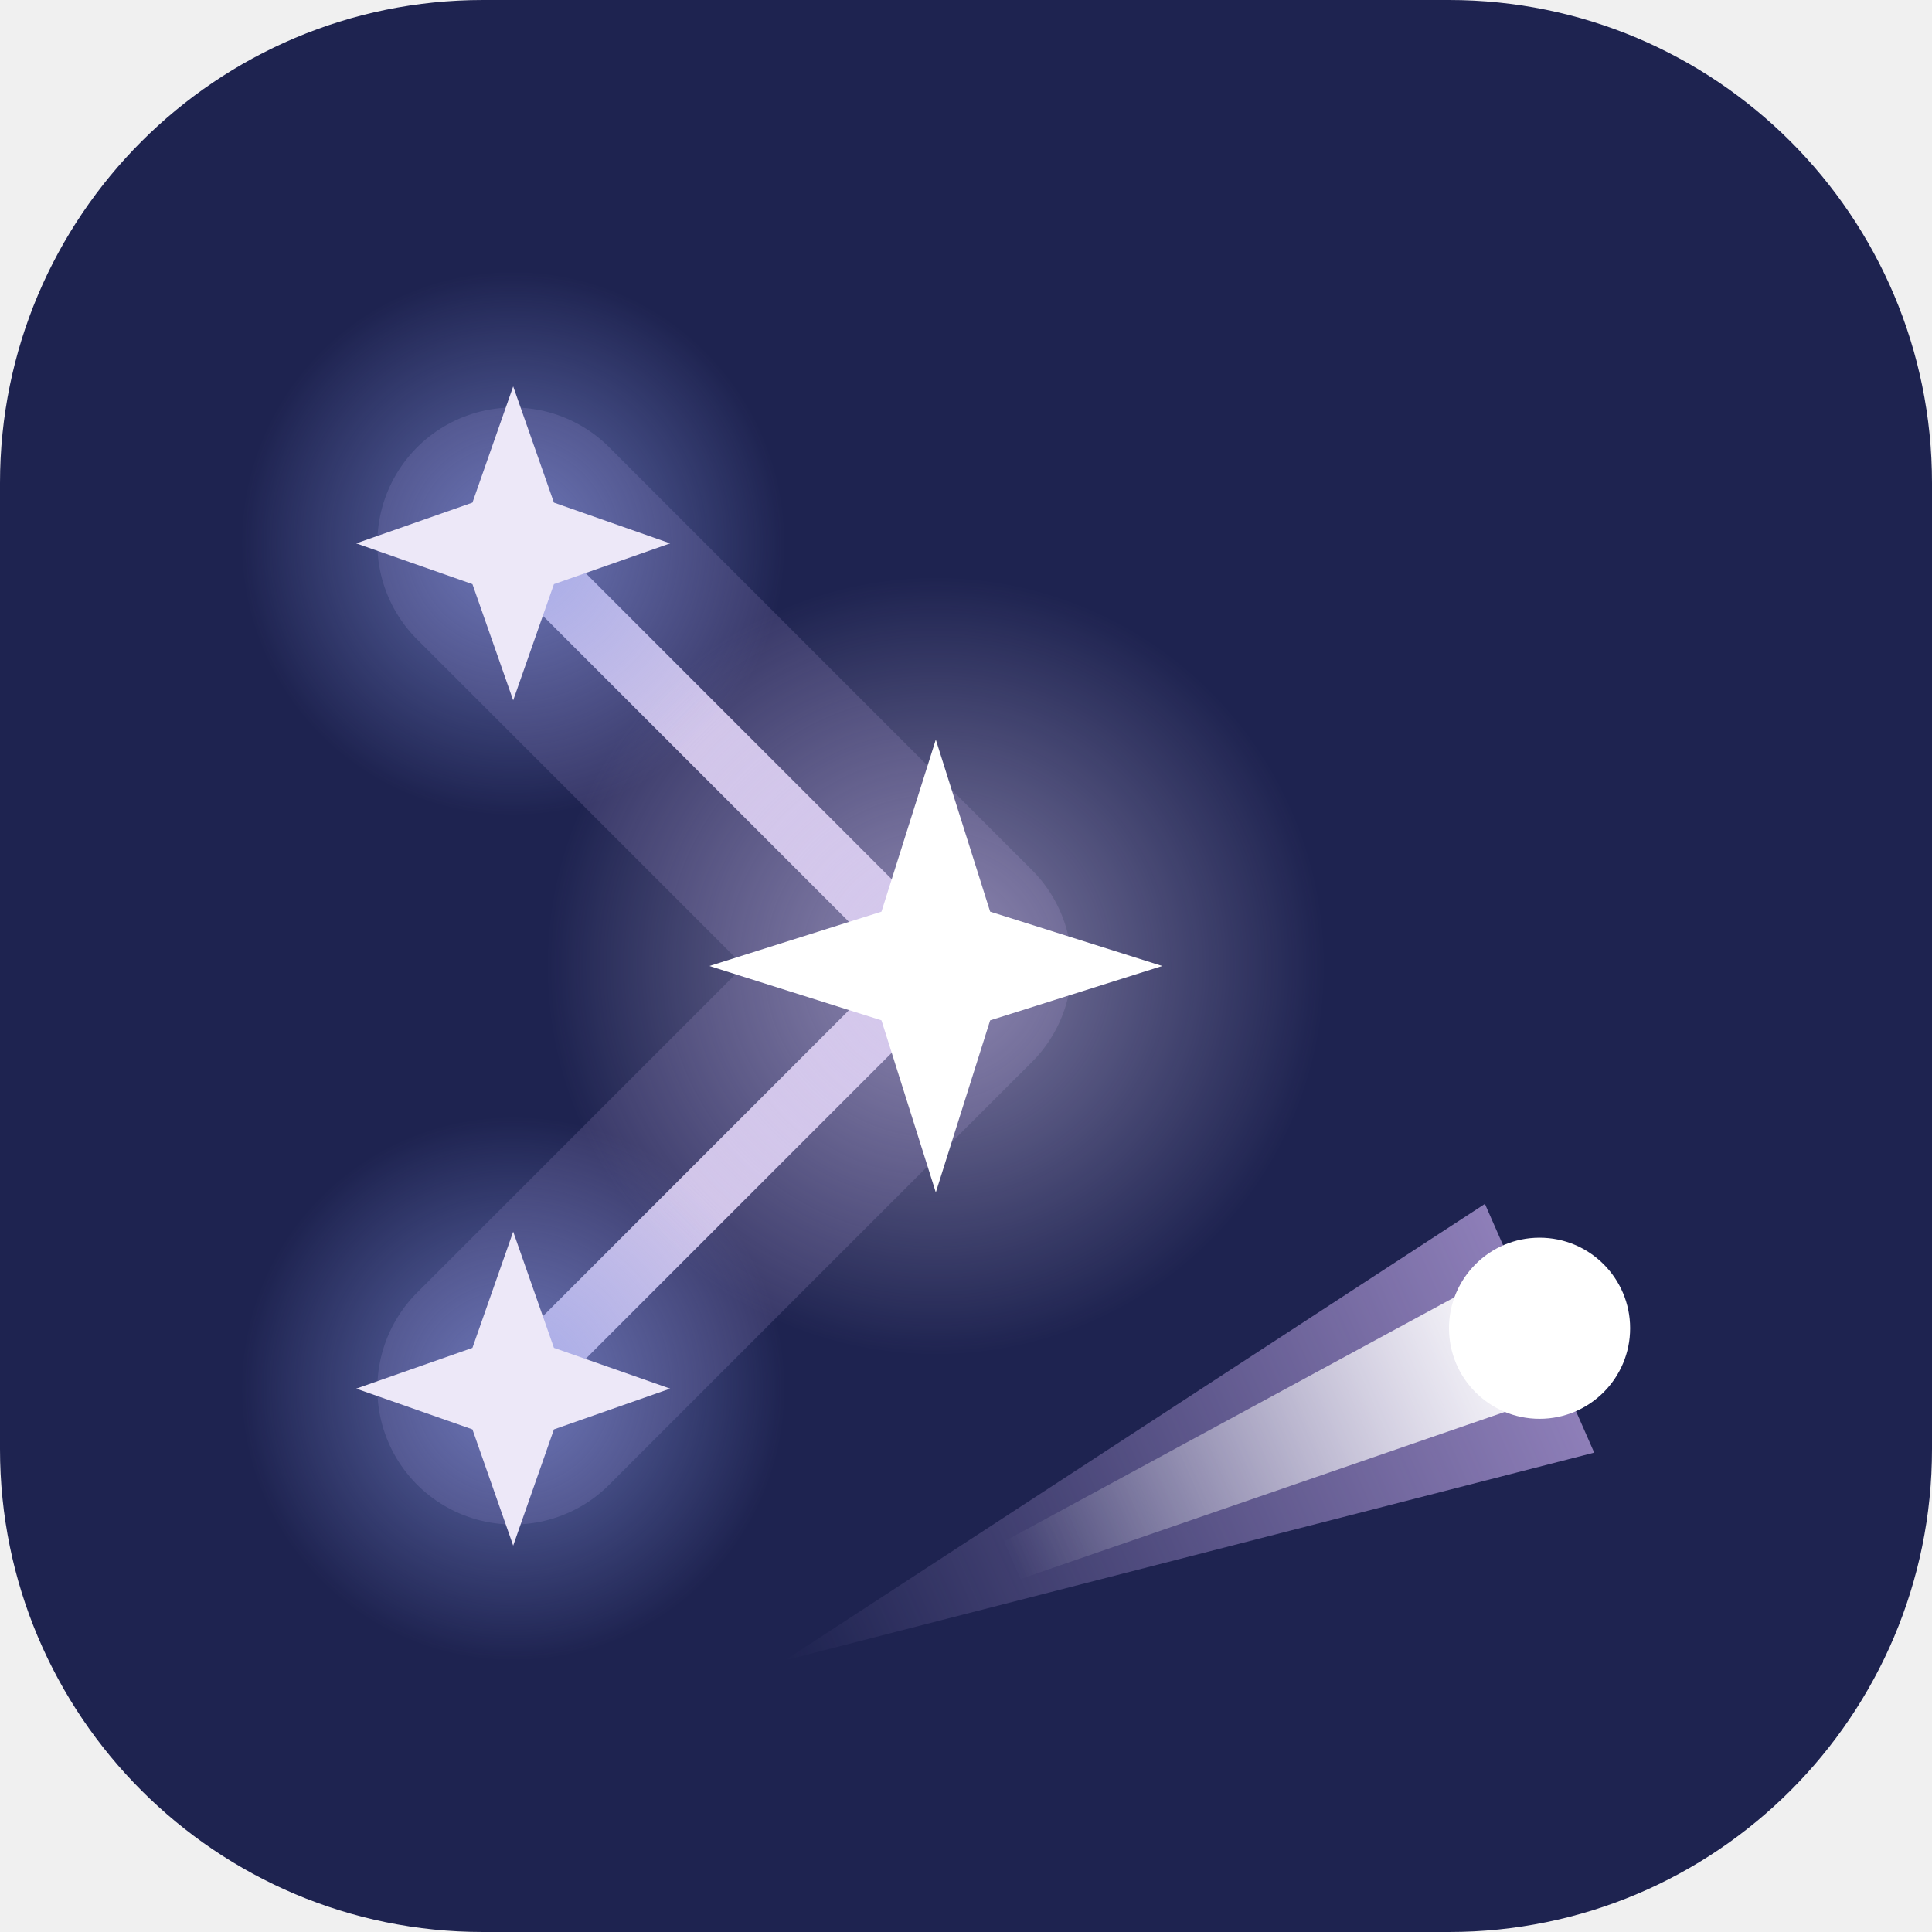
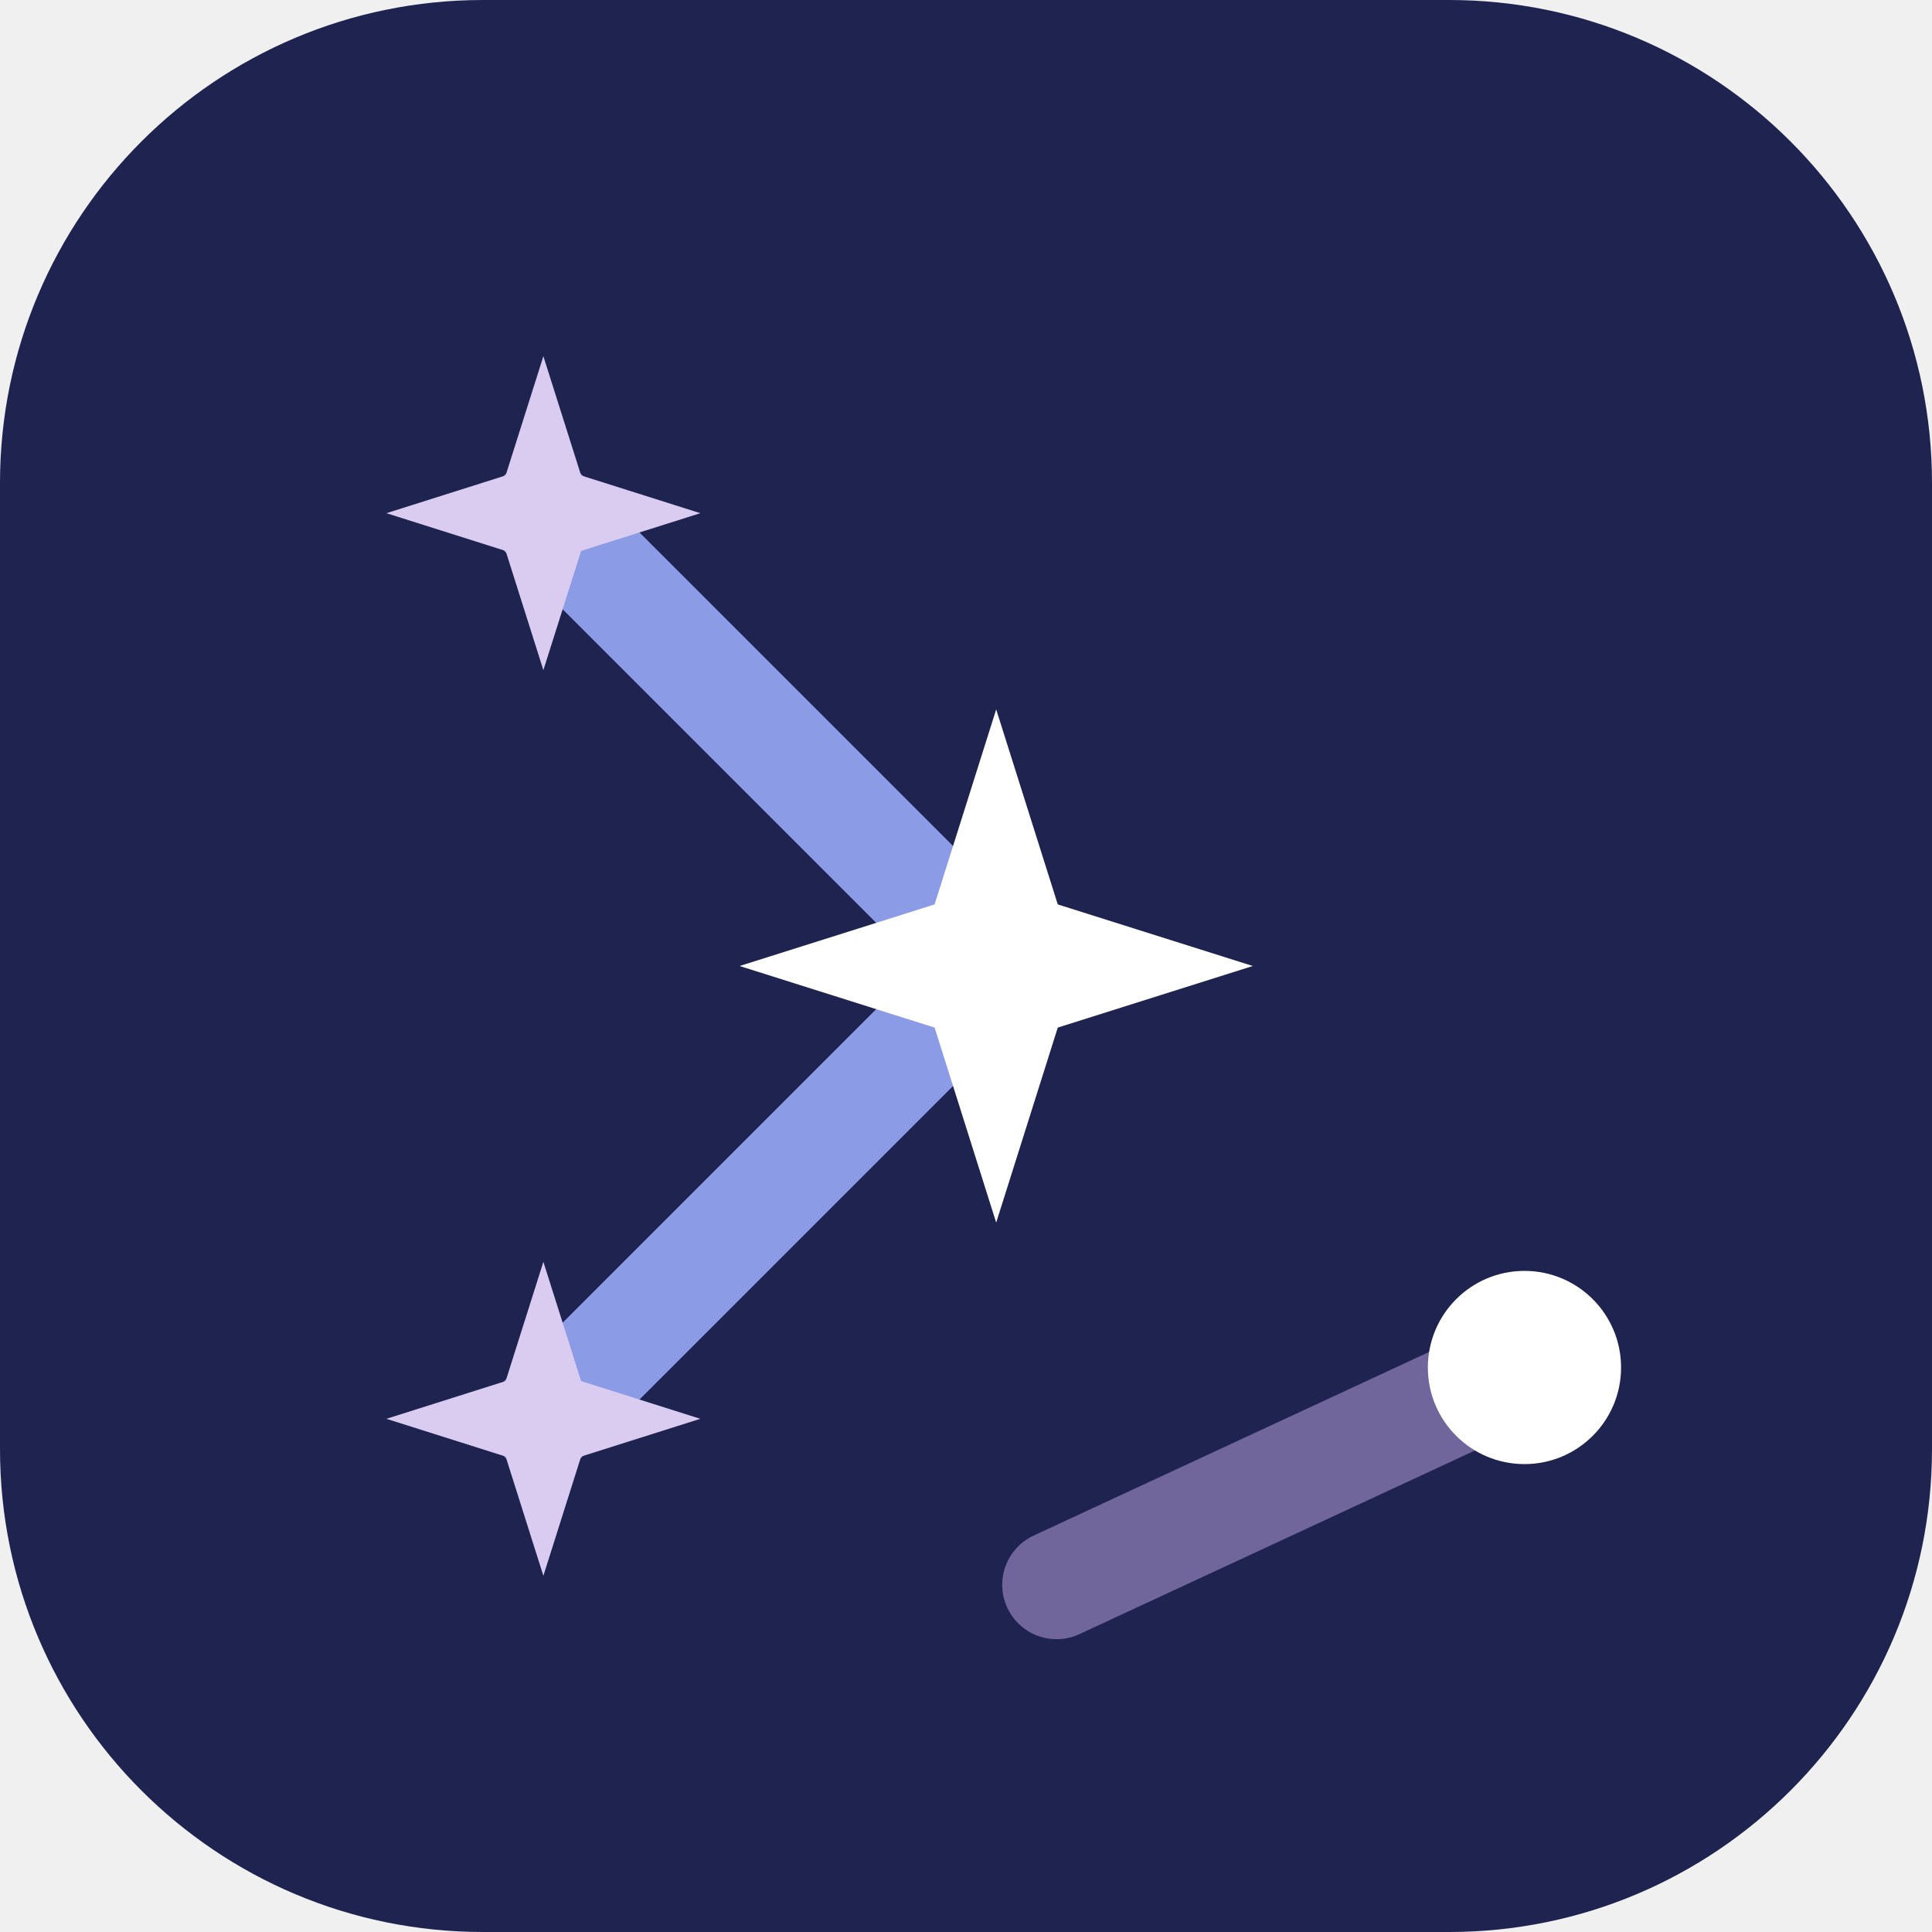
<svg xmlns="http://www.w3.org/2000/svg" width="32" height="32" viewBox="0 0 64 64">
  <rect width="64" height="64" rx="16" fill="#1e2350" />
-   <path d="M17 18L31 32L17 46" fill="none" stroke="#b39ddb" stroke-width="9.0" stroke-linecap="round" stroke-linejoin="round" stroke-opacity="0.18" />
-   <path d="M17 18L31 32L17 46" fill="none" stroke="#d9ccf0" stroke-width="2" stroke-linecap="round" stroke-linejoin="round" stroke-opacity="0.95" />
-   <defs>
-     <radialGradient id="g1">
-       <stop offset="0" stop-color="#8c9be6" stop-opacity="0.65" />
-       <stop offset="1" stop-color="#8c9be6" stop-opacity="0" />
-     </radialGradient>
-   </defs>
-   <circle cx="17" cy="18" r="9" fill="url(#g1)" />
-   <path d="M17 12.8L18.35 16.65L22.2 18L18.35 19.35L17 23.2L15.65 19.35L11.8 18L15.65 16.65Z" fill="#ede8f8" />
-   <defs>
-     <radialGradient id="g2">
-       <stop offset="0" stop-color="#8c9be6" stop-opacity="0.65" />
-       <stop offset="1" stop-color="#8c9be6" stop-opacity="0" />
-     </radialGradient>
-   </defs>
-   <circle cx="17" cy="46" r="9" fill="url(#g2)" />
-   <path d="M17 40.8L18.35 44.65L22.2 46L18.35 47.35L17 51.2L15.65 47.35L11.8 46L15.65 44.65Z" fill="#ede8f8" />
-   <defs>
-     <radialGradient id="g3">
-       <stop offset="0" stop-color="#d9ccf0" stop-opacity="0.55" />
-       <stop offset="1" stop-color="#d9ccf0" stop-opacity="0" />
-     </radialGradient>
-   </defs>
-   <circle cx="31" cy="32" r="13" fill="url(#g3)" />
-   <path d="M31 24.5L32.80 30.20L38.5 32L32.80 33.80L31 39.5L29.20 33.80L23.5 32L29.20 30.20Z" fill="#ffffff" />
-   <defs>
-     <linearGradient id="c4" x1="26" y1="55" x2="51" y2="44" gradientUnits="userSpaceOnUse">
-       <stop offset="0" stop-color="#b39ddb" stop-opacity="0" />
-       <stop offset="1" stop-color="#b39ddb" stop-opacity="0.75" />
-     </linearGradient>
-     <linearGradient id="c5" x1="26" y1="55" x2="51" y2="44" gradientUnits="userSpaceOnUse">
-       <stop offset="0.3" stop-color="#ffffff" stop-opacity="0" />
-       <stop offset="1" stop-color="#ffffff" />
-     </linearGradient>
-   </defs>
-   <path d="M26.00 55.00L52.81 48.12L49.19 39.88Z" fill="url(#c4)" />
-   <path d="M26.00 55.00L51.91 46.06L50.09 41.94Z" fill="url(#c5)" />
-   <circle cx="51" cy="44" r="3" fill="#ffffff" />
+   <path d="M18 17L33 32L18 47" fill="none" stroke="#8c9be6" stroke-width="3.6" stroke-linecap="round" stroke-linejoin="round" />
+   <path d="M18 11.8L19.25 15.75L23.2 17L19.25 18.25L18 22.2L16.75 18.25L12.8 17L16.75 15.75Z" fill="#d9ccf0" />
+   <path d="M18 41.8L19.25 45.75L23.2 47L19.25 48.25L18 52.2L16.75 48.25L12.8 47L16.75 45.75Z" fill="#d9ccf0" />
+   <path d="M33 23.5L35.04 29.96L41.5 32L35.04 34.04L33 40.5L30.96 34.04L24.5 32L30.96 29.96Z" fill="#ffffff" />
+   <path d="M35 52.5L49 46" stroke="#b39ddb" stroke-width="3.6" stroke-linecap="round" opacity="0.55" />
+   <circle cx="50.5" cy="45.3" r="3.2" fill="#ffffff" />
</svg>
